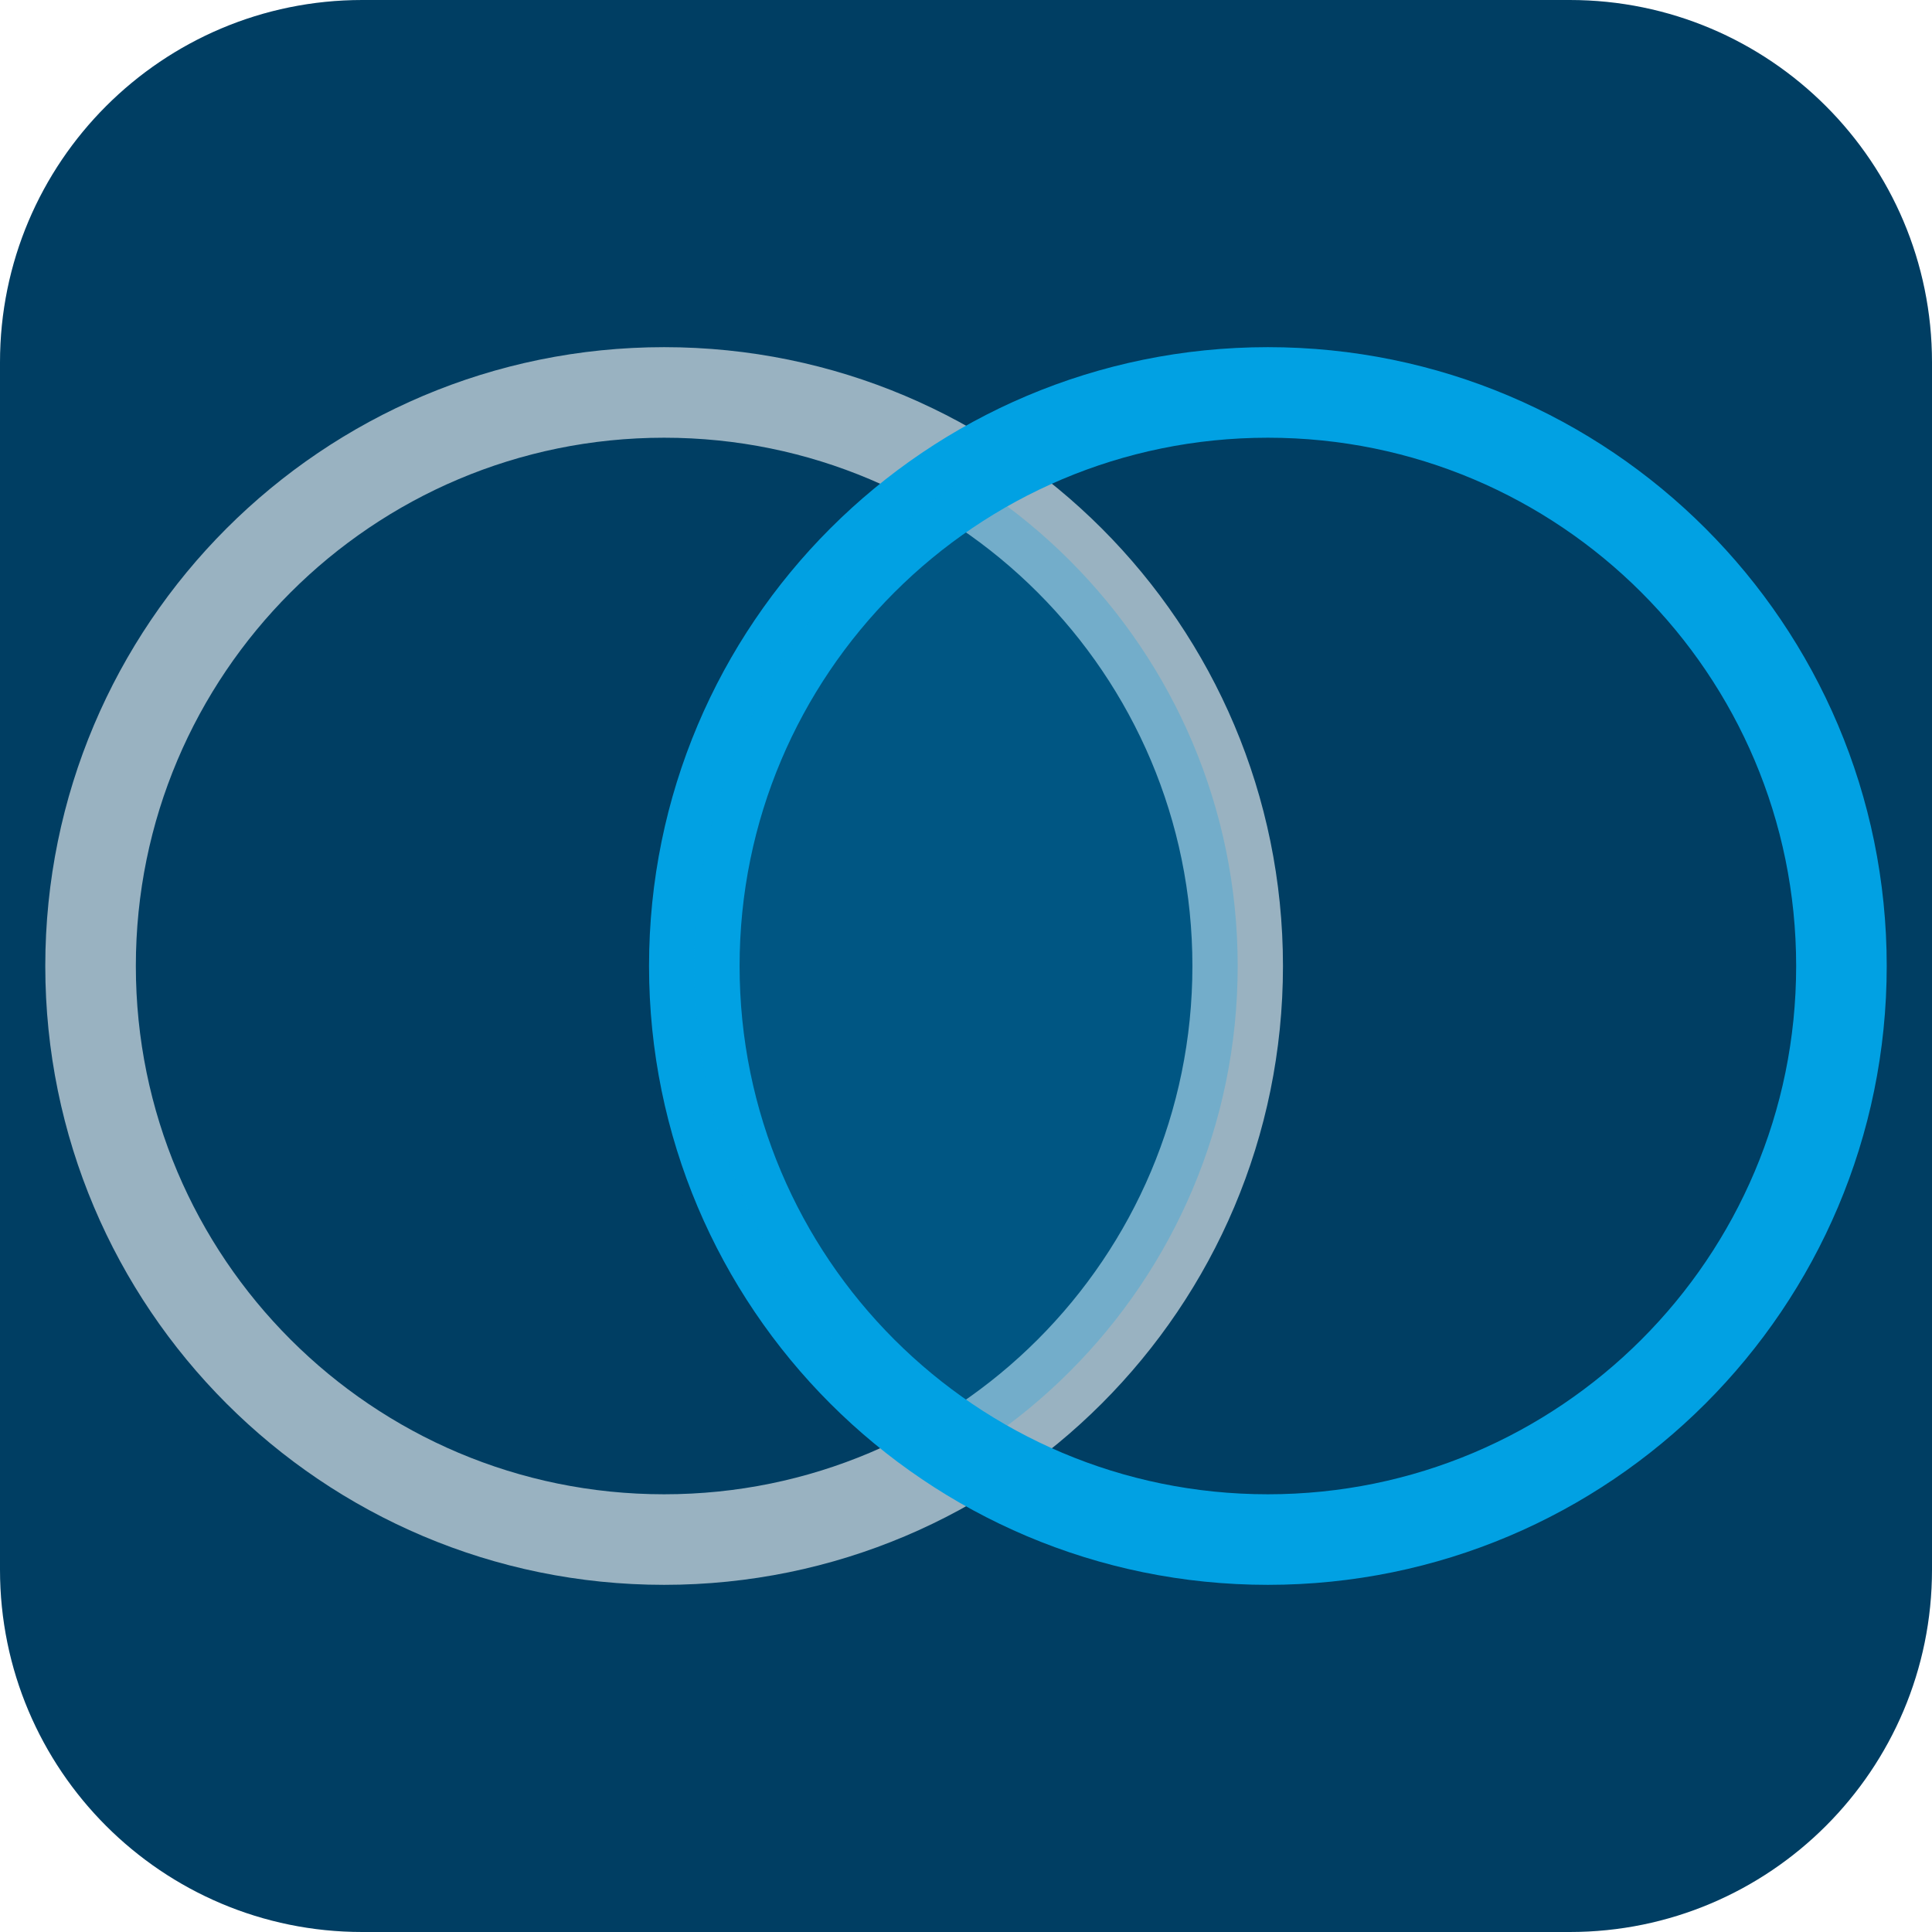
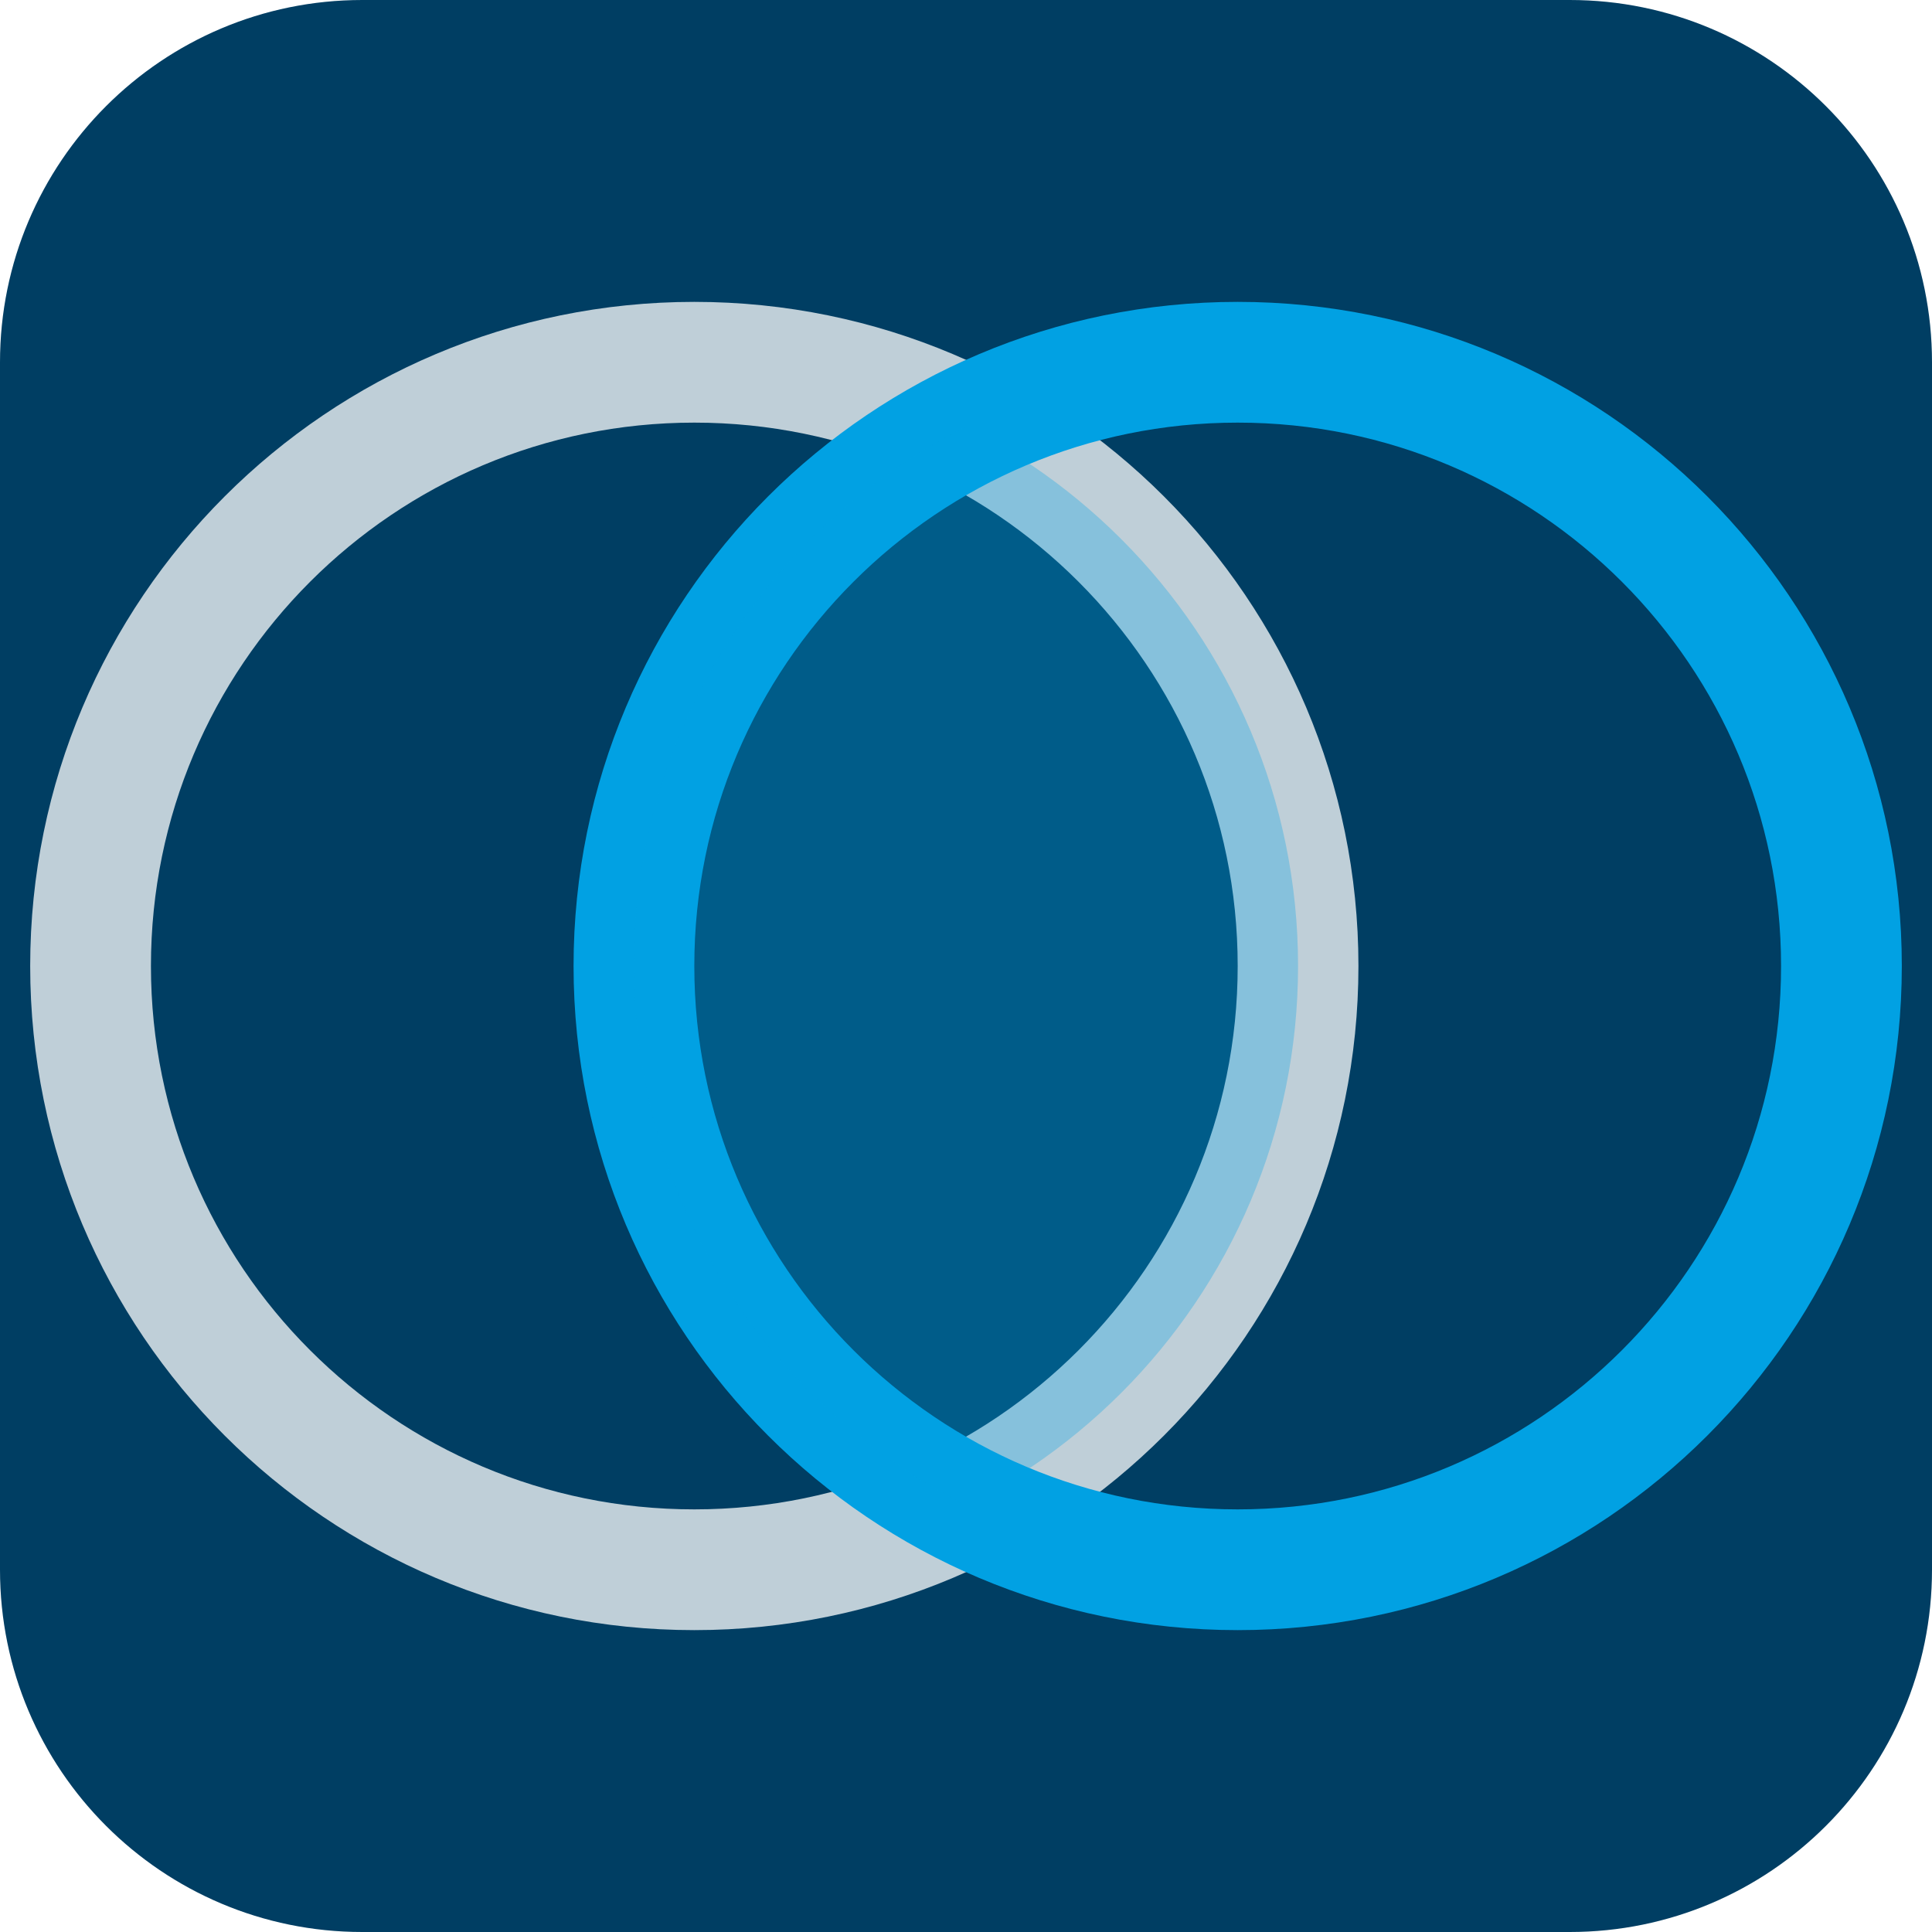
<svg xmlns="http://www.w3.org/2000/svg" viewBox="0 0 32 32">
  <rect width="32" height="32" rx="6" fill="#003e63" />
-   <circle cx="11" cy="16" r="9.5" fill="none" stroke="rgba(255,255,255,0.6)" stroke-width="1.5" />
-   <circle cx="21" cy="16" r="9.5" fill="none" stroke="#01a1e3" stroke-width="1.5" />
+   <circle cx="11.5" cy="16" r="10" fill="none" stroke="rgba(255,255,255,0.75)" stroke-width="2" />
+   <circle cx="20.5" cy="16" r="10" fill="none" stroke="#01a1e3" stroke-width="2" />
  <clipPath id="fc">
-     <circle cx="11" cy="16" r="9.5" />
+     <circle cx="11.5" cy="16" r="10" />
  </clipPath>
-   <circle cx="21" cy="16" r="9.5" fill="#01a1e3" opacity="0.25" clip-path="url(#fc)" />
+   <circle cx="20.5" cy="16" r="10" fill="#01a1e3" opacity="0.3" clip-path="url(#fc)" />
</svg>
